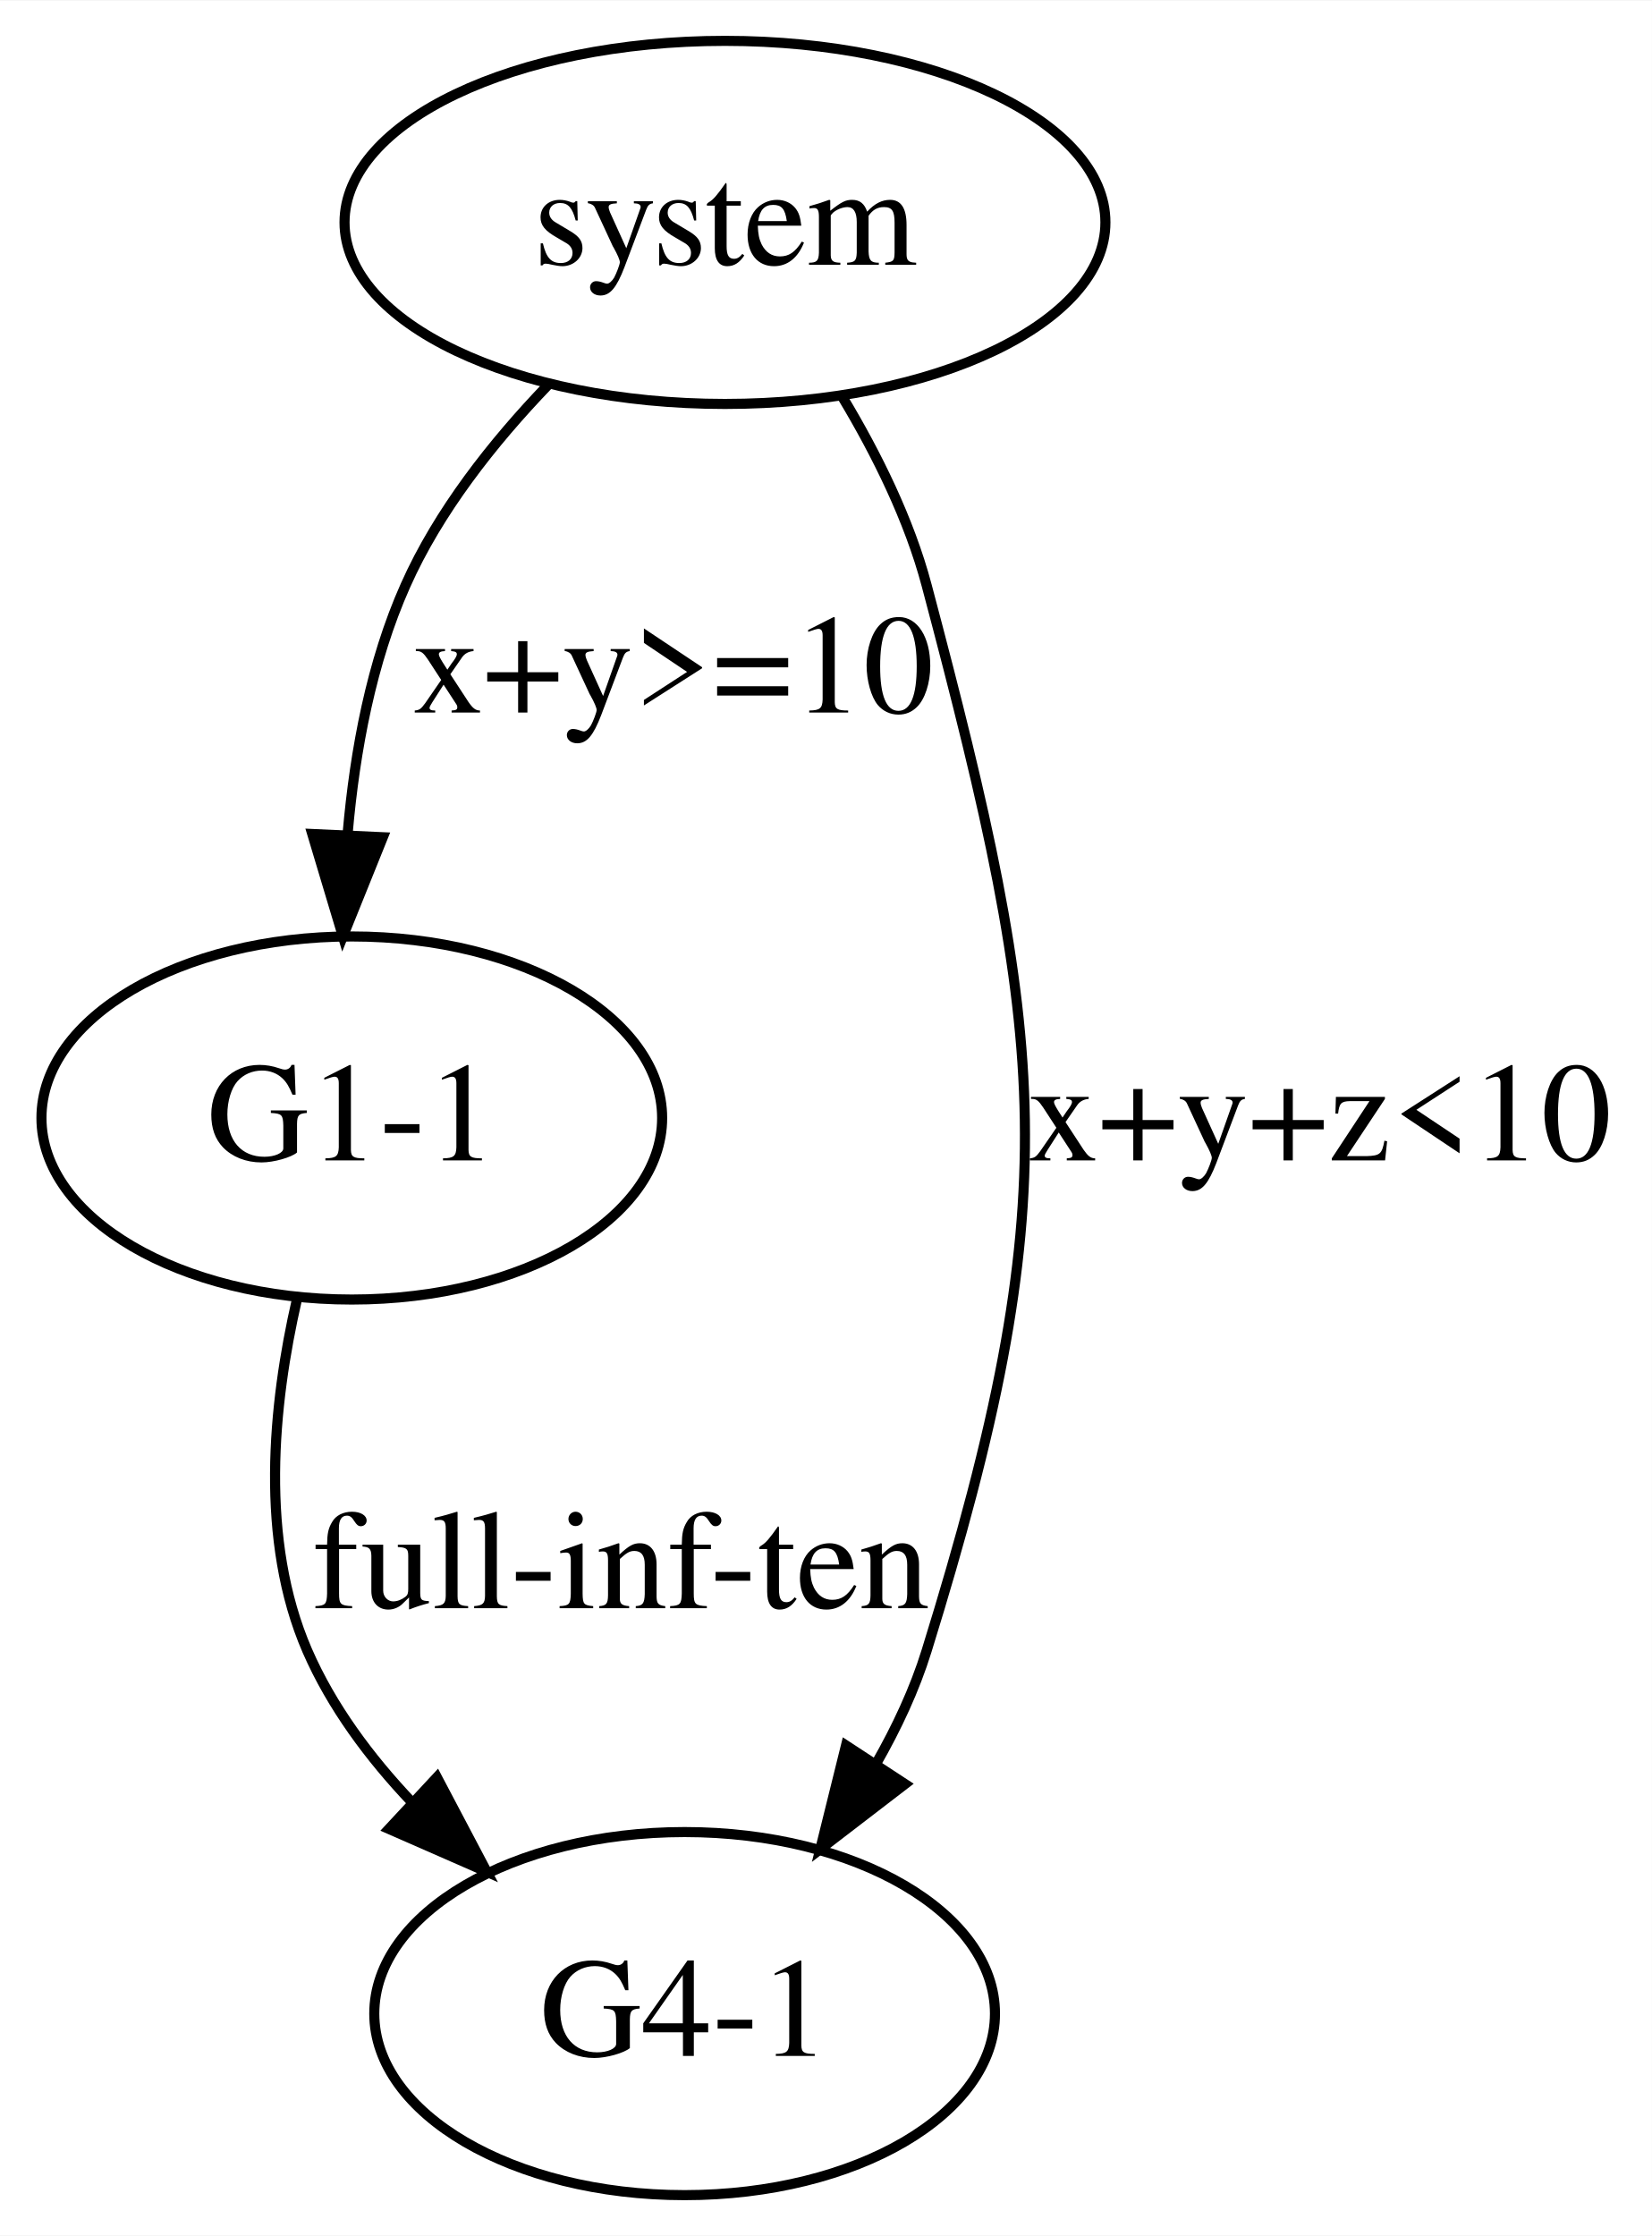
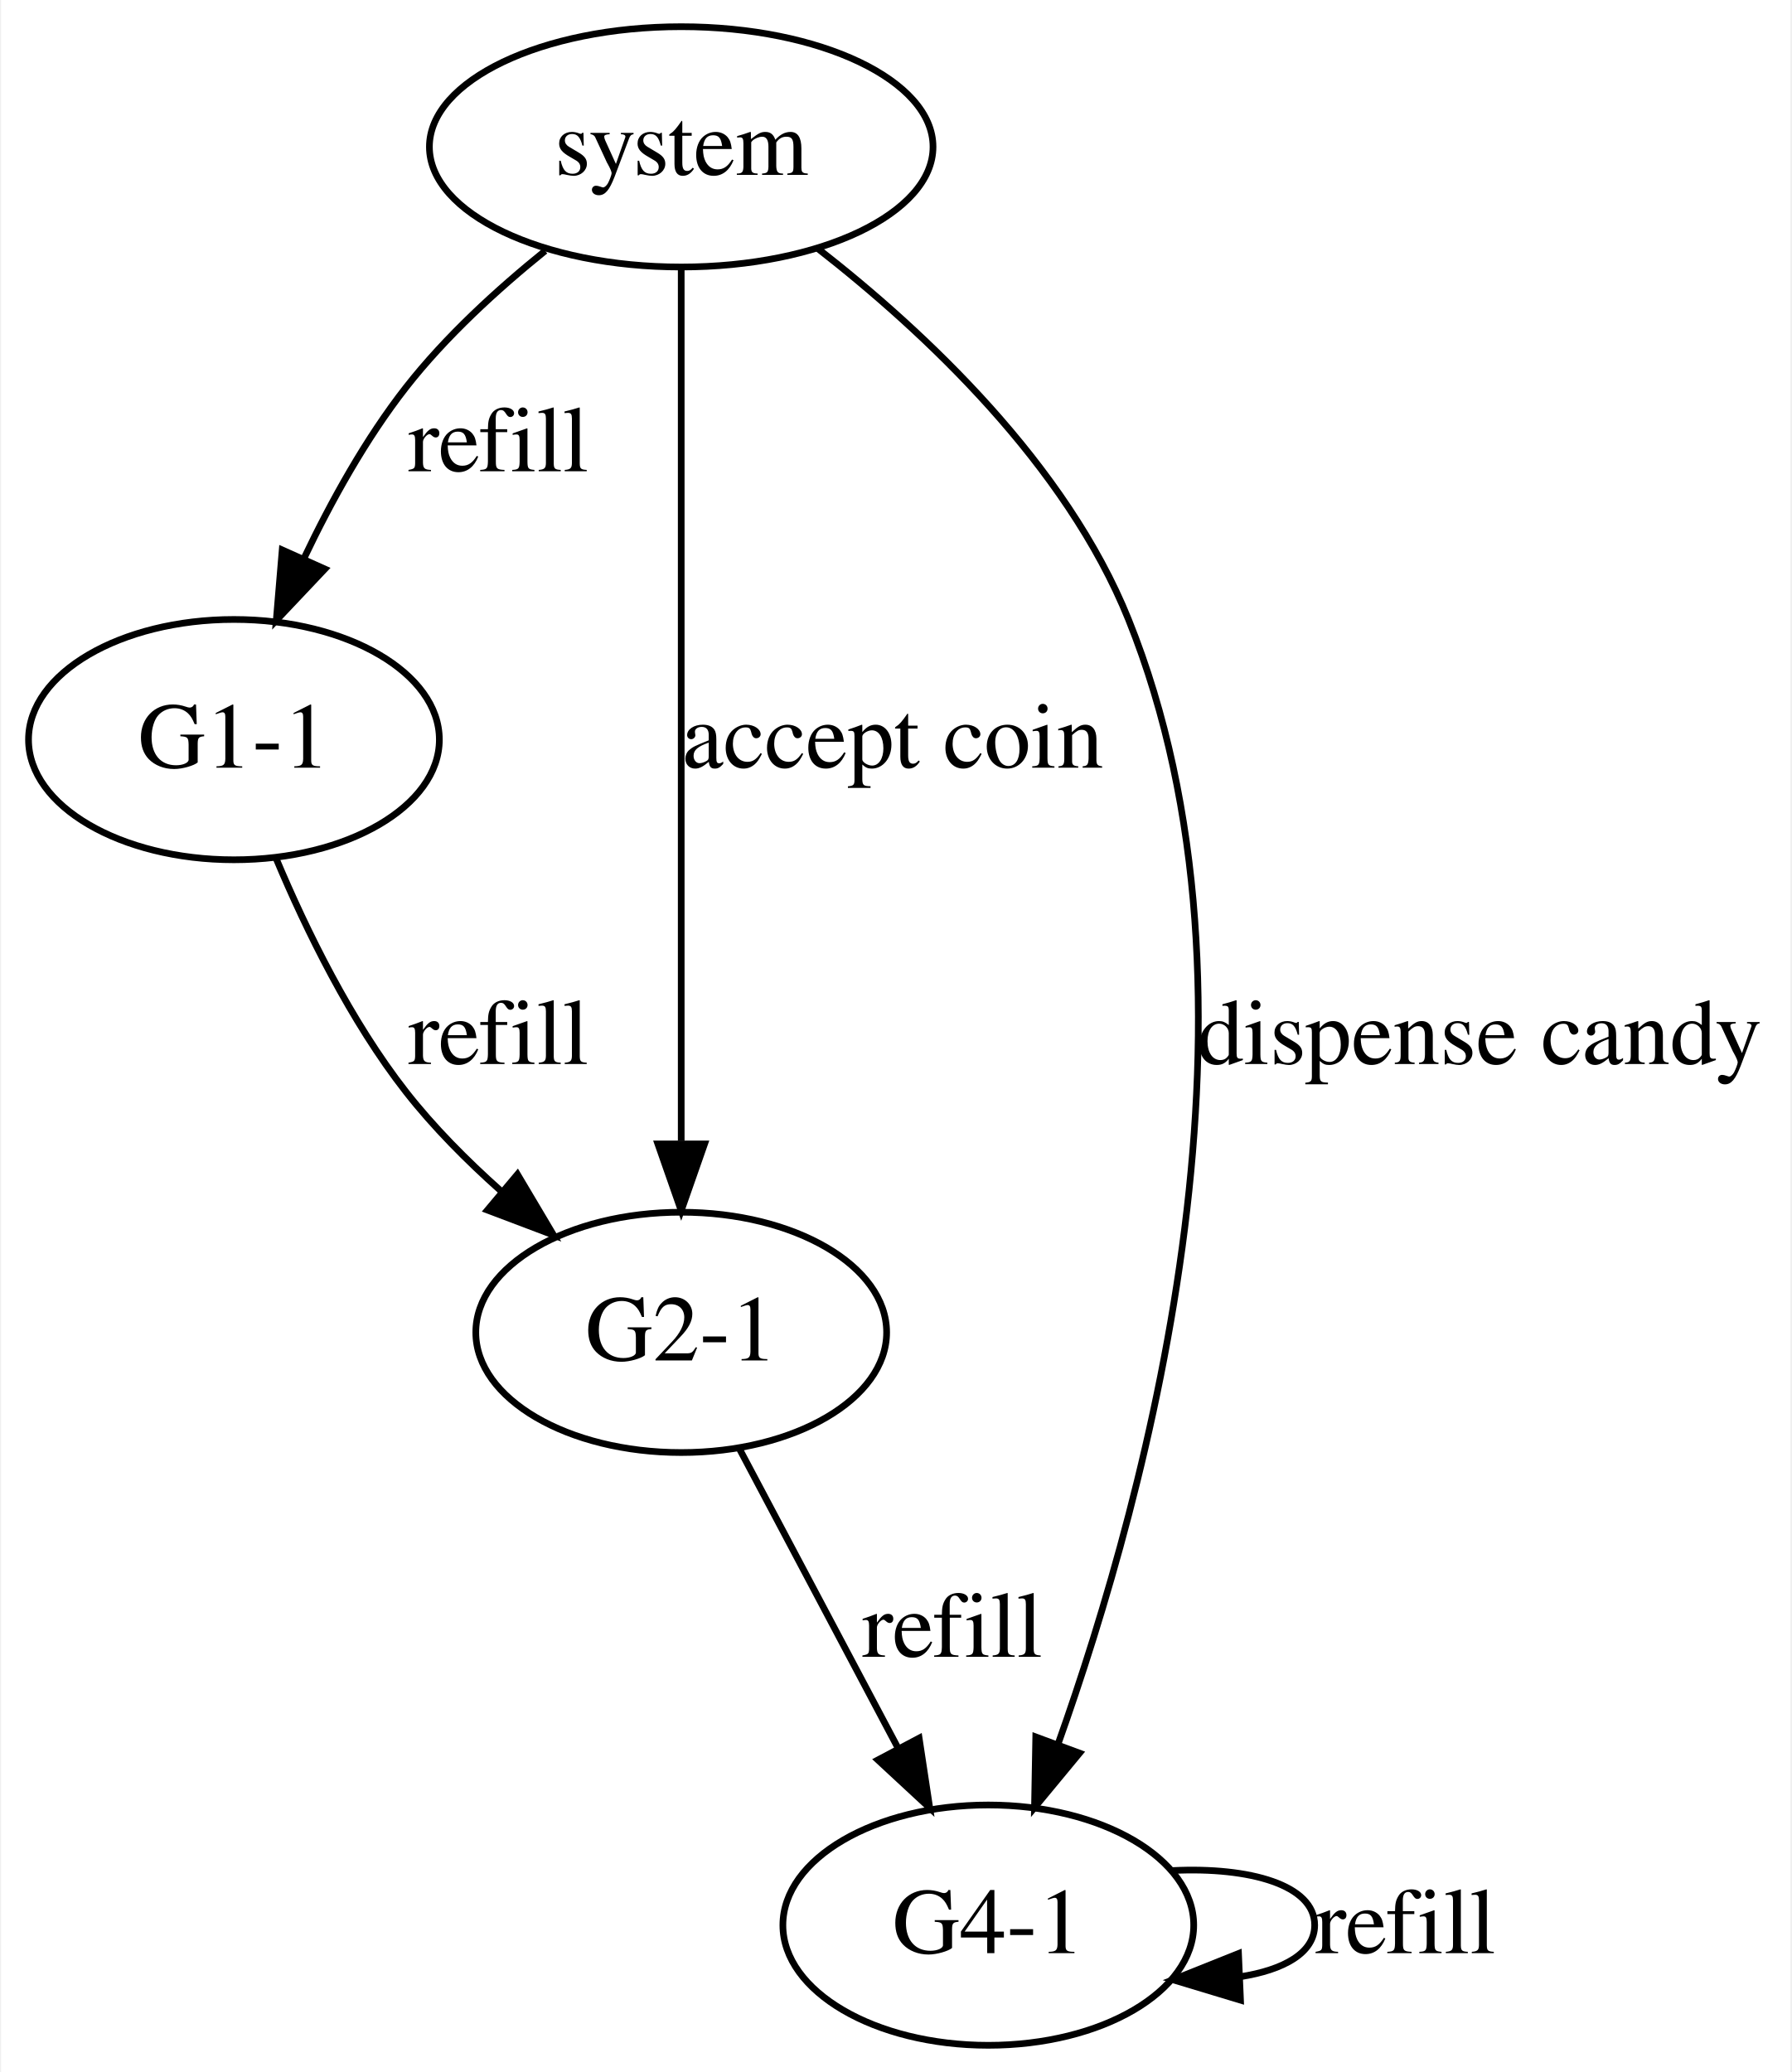
- <svg xmlns="http://www.w3.org/2000/svg" width="164pt" height="222pt" viewBox="0.00 0.00 163.78 221.60">
-   <g id="graph0" class="graph" transform="scale(1 1) rotate(0) translate(4 217.6)">
-     <polygon fill="white" stroke="transparent" points="-4,4 -4,-217.6 159.78,-217.6 159.78,4 -4,4" />
+ <svg xmlns="http://www.w3.org/2000/svg" width="268pt" height="310pt" viewBox="0.00 0.00 268.02 310.40">
+   <g id="graph0" class="graph" transform="scale(1 1) rotate(0) translate(4 306.4)">
+     <polygon fill="white" stroke="transparent" points="-4,4 -4,-306.4 264.02,-306.4 264.02,4 -4,4" />
    <g id="node1" class="node">
-       <ellipse fill="none" stroke="black" cx="67.88" cy="-195.6" rx="37.72" ry="18" />
-       <text text-anchor="middle" x="67.88" y="-191.4" font-family="Times,serif" font-size="14.00">system</text>
+       <ellipse fill="none" stroke="black" cx="97.88" cy="-284.4" rx="37.72" ry="18" />
+       <text text-anchor="middle" x="97.88" y="-280.2" font-family="Times,serif" font-size="14.00">system</text>
    </g>
    <g id="node2" class="node">
-       <ellipse fill="none" stroke="black" cx="30.88" cy="-106.8" rx="30.77" ry="18" />
-       <text text-anchor="middle" x="30.88" y="-102.6" font-family="Times,serif" font-size="14.00">G1-1</text>
+       <ellipse fill="none" stroke="black" cx="30.88" cy="-195.6" rx="30.77" ry="18" />
+       <text text-anchor="middle" x="30.88" y="-191.4" font-family="Times,serif" font-size="14.00">G1-1</text>
    </g>
    <g id="edge1" class="edge">
-       <path fill="none" stroke="black" d="M50.31,-179.45C44.87,-173.79 39.46,-166.94 36.2,-159.6 32.82,-152.02 31.18,-143.22 30.47,-135.04" />
-       <polygon fill="black" stroke="black" points="33.96,-134.64 30,-124.81 26.96,-134.96 33.96,-134.64" />
-       <text text-anchor="middle" x="62.73" y="-147" font-family="Times,serif" font-size="14.00">x+y&gt;=10</text>
+       <path fill="none" stroke="black" d="M77.5,-268.82C70.32,-263.03 62.58,-255.94 56.68,-248.4 50.65,-240.7 45.47,-231.36 41.37,-222.75" />
+       <polygon fill="black" stroke="black" points="44.5,-221.16 37.22,-213.46 38.11,-224.02 44.5,-221.16" />
+       <text text-anchor="middle" x="70.49" y="-235.8" font-family="Times,serif" font-size="14.00">refill</text>
    </g>
    <g id="node3" class="node">
-       <ellipse fill="none" stroke="black" cx="63.88" cy="-18" rx="30.77" ry="18" />
-       <text text-anchor="middle" x="63.88" y="-13.8" font-family="Times,serif" font-size="14.00">G4-1</text>
+       <ellipse fill="none" stroke="black" cx="97.88" cy="-106.8" rx="30.77" ry="18" />
+       <text text-anchor="middle" x="97.88" y="-102.6" font-family="Times,serif" font-size="14.00">G2-1</text>
    </g>
    <g id="edge2" class="edge">
-       <path fill="none" stroke="black" d="M79.53,-178.28C82.92,-172.64 86.16,-166.09 87.88,-159.6 99.93,-114.24 101.78,-98.83 87.88,-54 86.69,-50.15 84.91,-46.35 82.85,-42.75" />
-       <polygon fill="black" stroke="black" points="85.73,-40.76 77.33,-34.31 79.88,-44.59 85.73,-40.76" />
-       <text text-anchor="middle" x="126.83" y="-102.6" font-family="Times,serif" font-size="14.00">x+y+z&lt;10</text>
+       <path fill="none" stroke="black" d="M97.88,-266.24C97.88,-235.82 97.88,-172.18 97.88,-135.48" />
+       <polygon fill="black" stroke="black" points="101.38,-135.03 97.88,-125.03 94.38,-135.03 101.38,-135.03" />
+       <text text-anchor="middle" x="129.56" y="-191.4" font-family="Times,serif" font-size="14.00">accept coin</text>
+     </g>
+     <g id="node4" class="node">
+       <ellipse fill="none" stroke="black" cx="143.88" cy="-18" rx="30.77" ry="18" />
+       <text text-anchor="middle" x="143.88" y="-13.8" font-family="Times,serif" font-size="14.00">G4-1</text>
    </g>
    <g id="edge3" class="edge">
-       <path fill="none" stroke="black" d="M25.44,-88.81C23.04,-78.36 21.72,-64.93 26.46,-54 28.87,-48.46 32.63,-43.39 36.86,-38.94" />
-       <polygon fill="black" stroke="black" points="39.32,-41.43 44.26,-32.06 34.56,-36.31 39.32,-41.43" />
-       <text text-anchor="middle" x="57.59" y="-58.2" font-family="Times,serif" font-size="14.00">full-inf-ten</text>
+       <path fill="none" stroke="black" d="M118.32,-269.18C134.38,-256.66 155.54,-236.82 164.88,-213.6 187.76,-156.73 167.97,-83.39 154.29,-45.02" />
+       <polygon fill="black" stroke="black" points="157.55,-43.77 150.8,-35.61 150.99,-46.2 157.55,-43.77" />
+       <text text-anchor="middle" x="217.45" y="-147" font-family="Times,serif" font-size="14.00">dispense candy</text>
+     </g>
+     <g id="edge4" class="edge">
+       <path fill="none" stroke="black" d="M37.22,-177.74C41.7,-167.09 48.38,-153.4 56.68,-142.8 60.78,-137.56 65.77,-132.54 70.84,-128.02" />
+       <polygon fill="black" stroke="black" points="73.35,-130.48 78.76,-121.37 68.85,-125.12 73.35,-130.48" />
+       <text text-anchor="middle" x="70.49" y="-147" font-family="Times,serif" font-size="14.00">refill</text>
+     </g>
+     <g id="edge5" class="edge">
+       <path fill="none" stroke="black" d="M106.54,-89.47C113.24,-76.82 122.65,-59.07 130.35,-44.54" />
+       <polygon fill="black" stroke="black" points="133.52,-46.02 135.11,-35.55 127.34,-42.75 133.52,-46.02" />
+       <text text-anchor="middle" x="138.49" y="-58.2" font-family="Times,serif" font-size="14.00">refill</text>
+     </g>
+     <g id="edge6" class="edge">
+       <path fill="none" stroke="black" d="M171.52,-26.18C183.02,-26.74 192.77,-24.02 192.77,-18 192.77,-13.86 188.16,-11.28 181.54,-10.26" />
+       <polygon fill="black" stroke="black" points="181.66,-6.76 171.52,-9.82 181.36,-13.75 181.66,-6.76" />
+       <text text-anchor="middle" x="206.37" y="-13.8" font-family="Times,serif" font-size="14.00">refill</text>
    </g>
  </g>
</svg>
